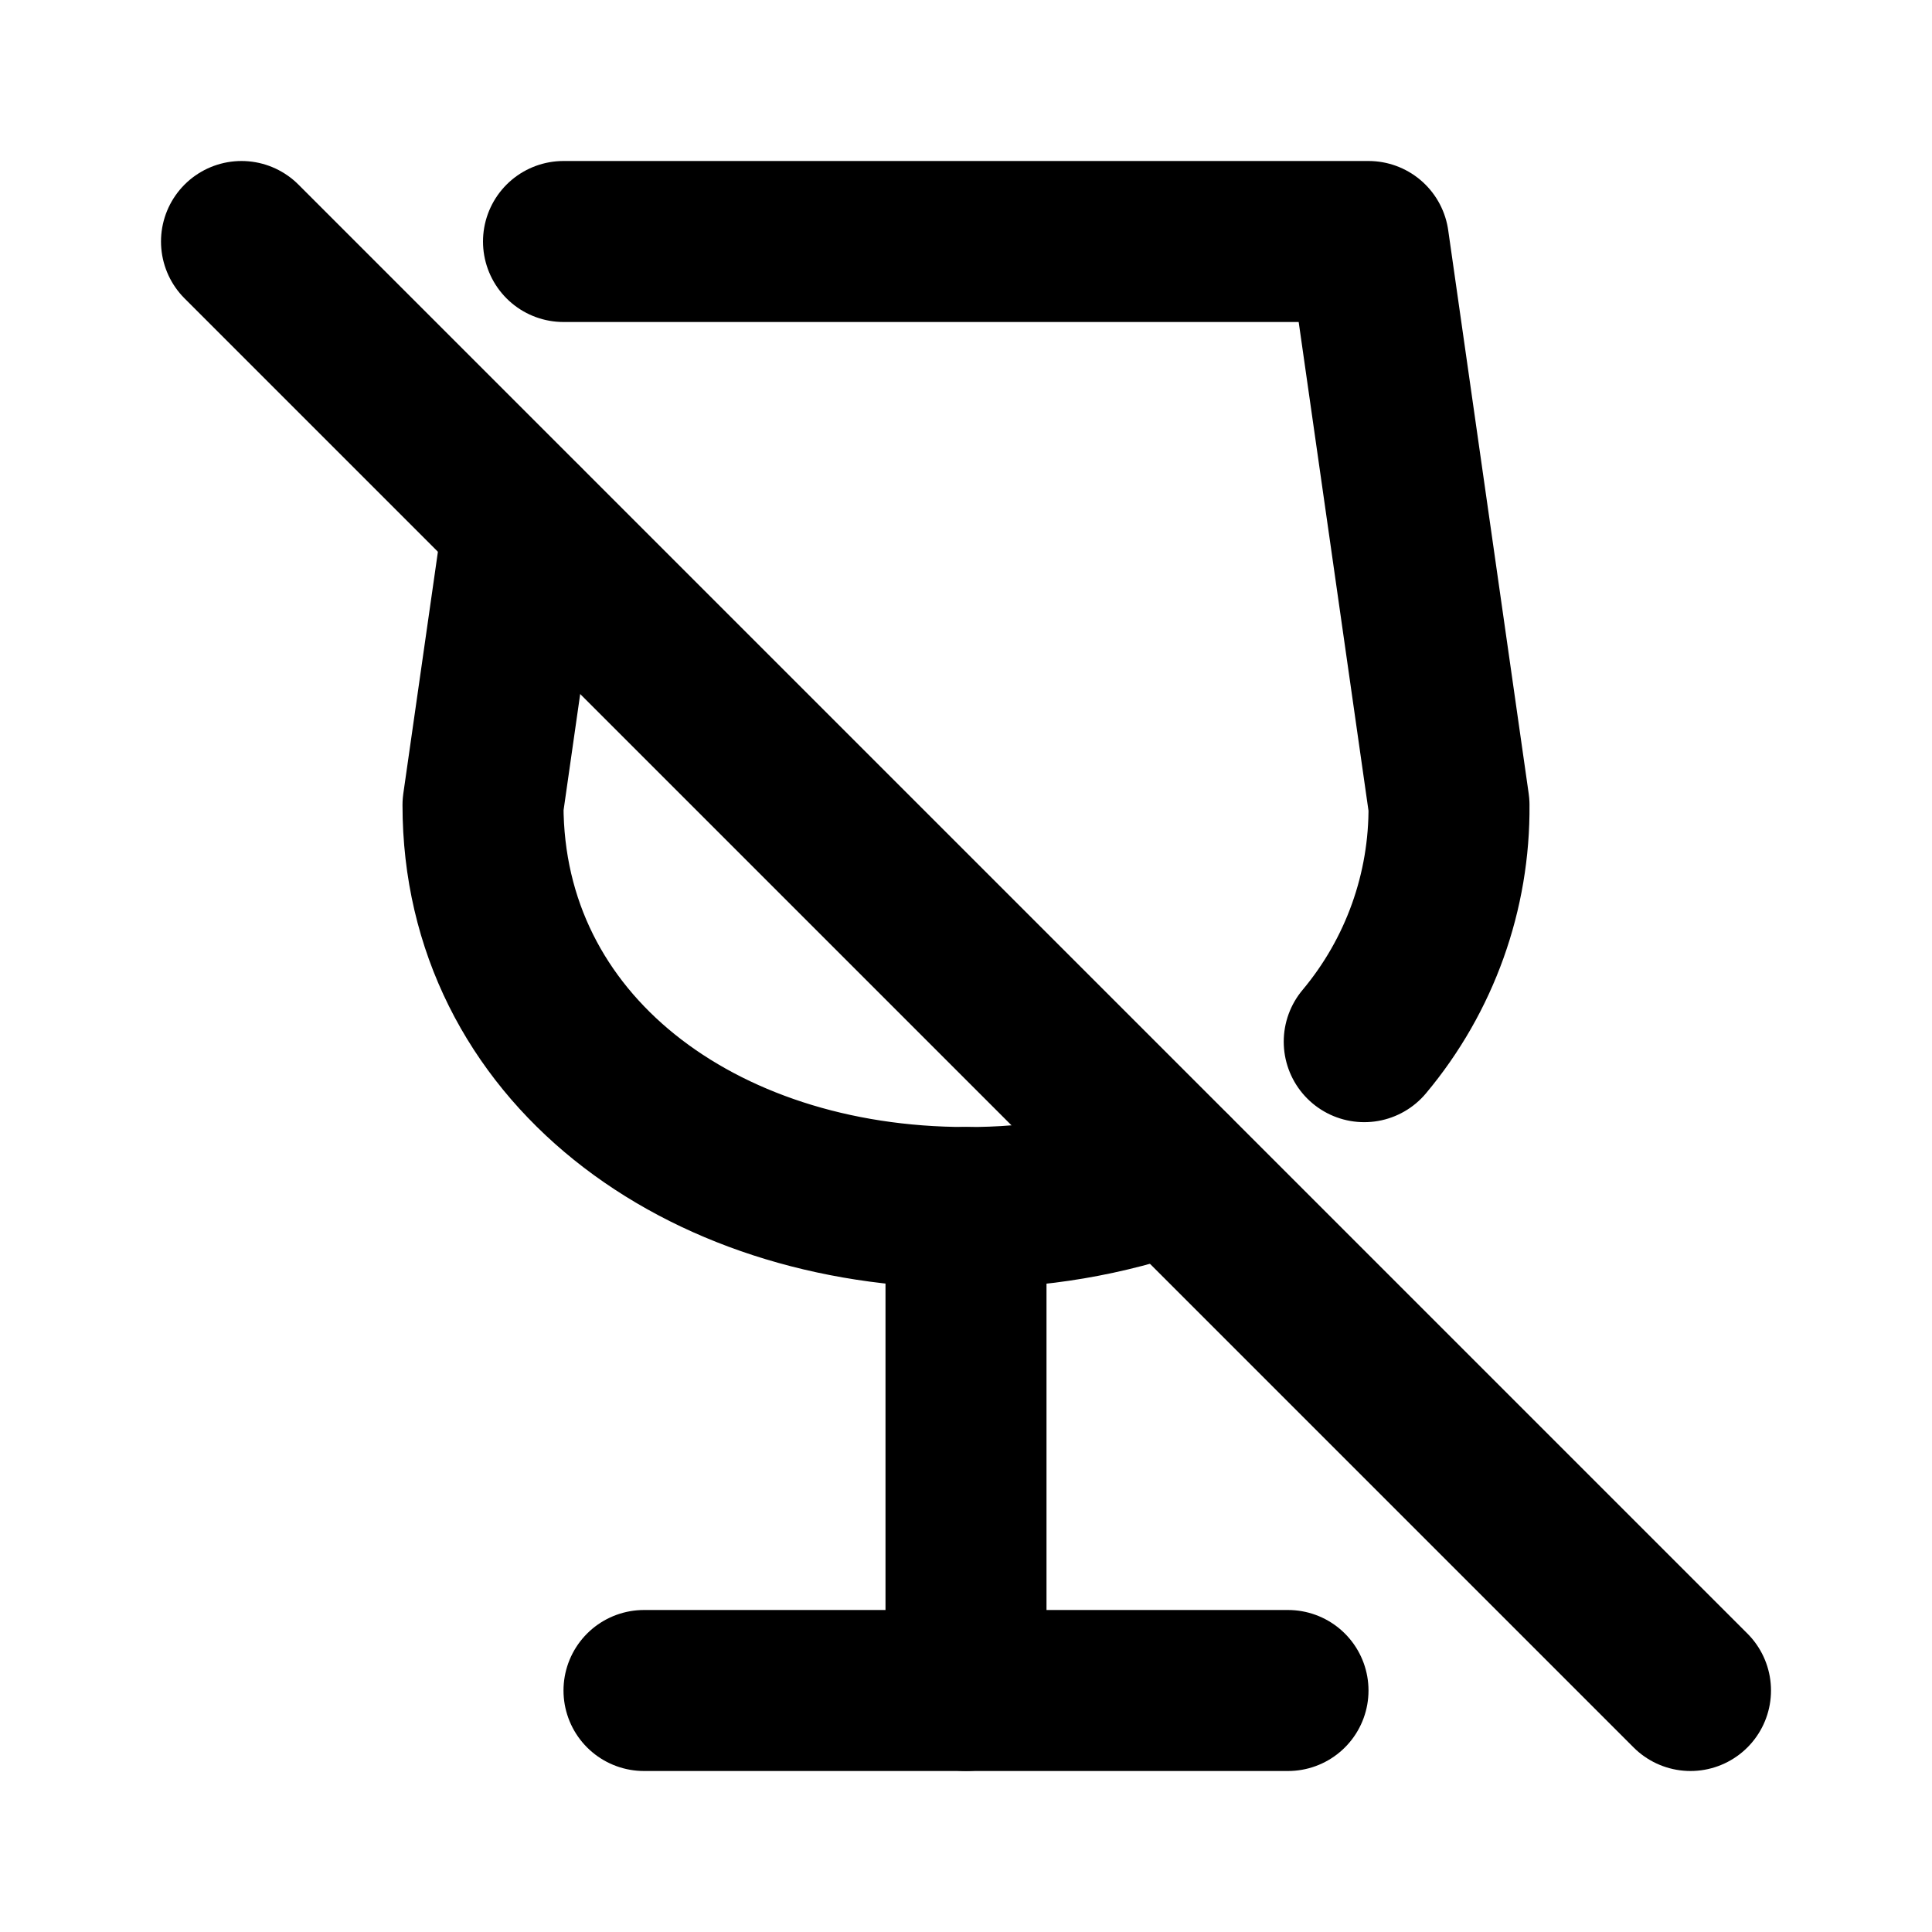
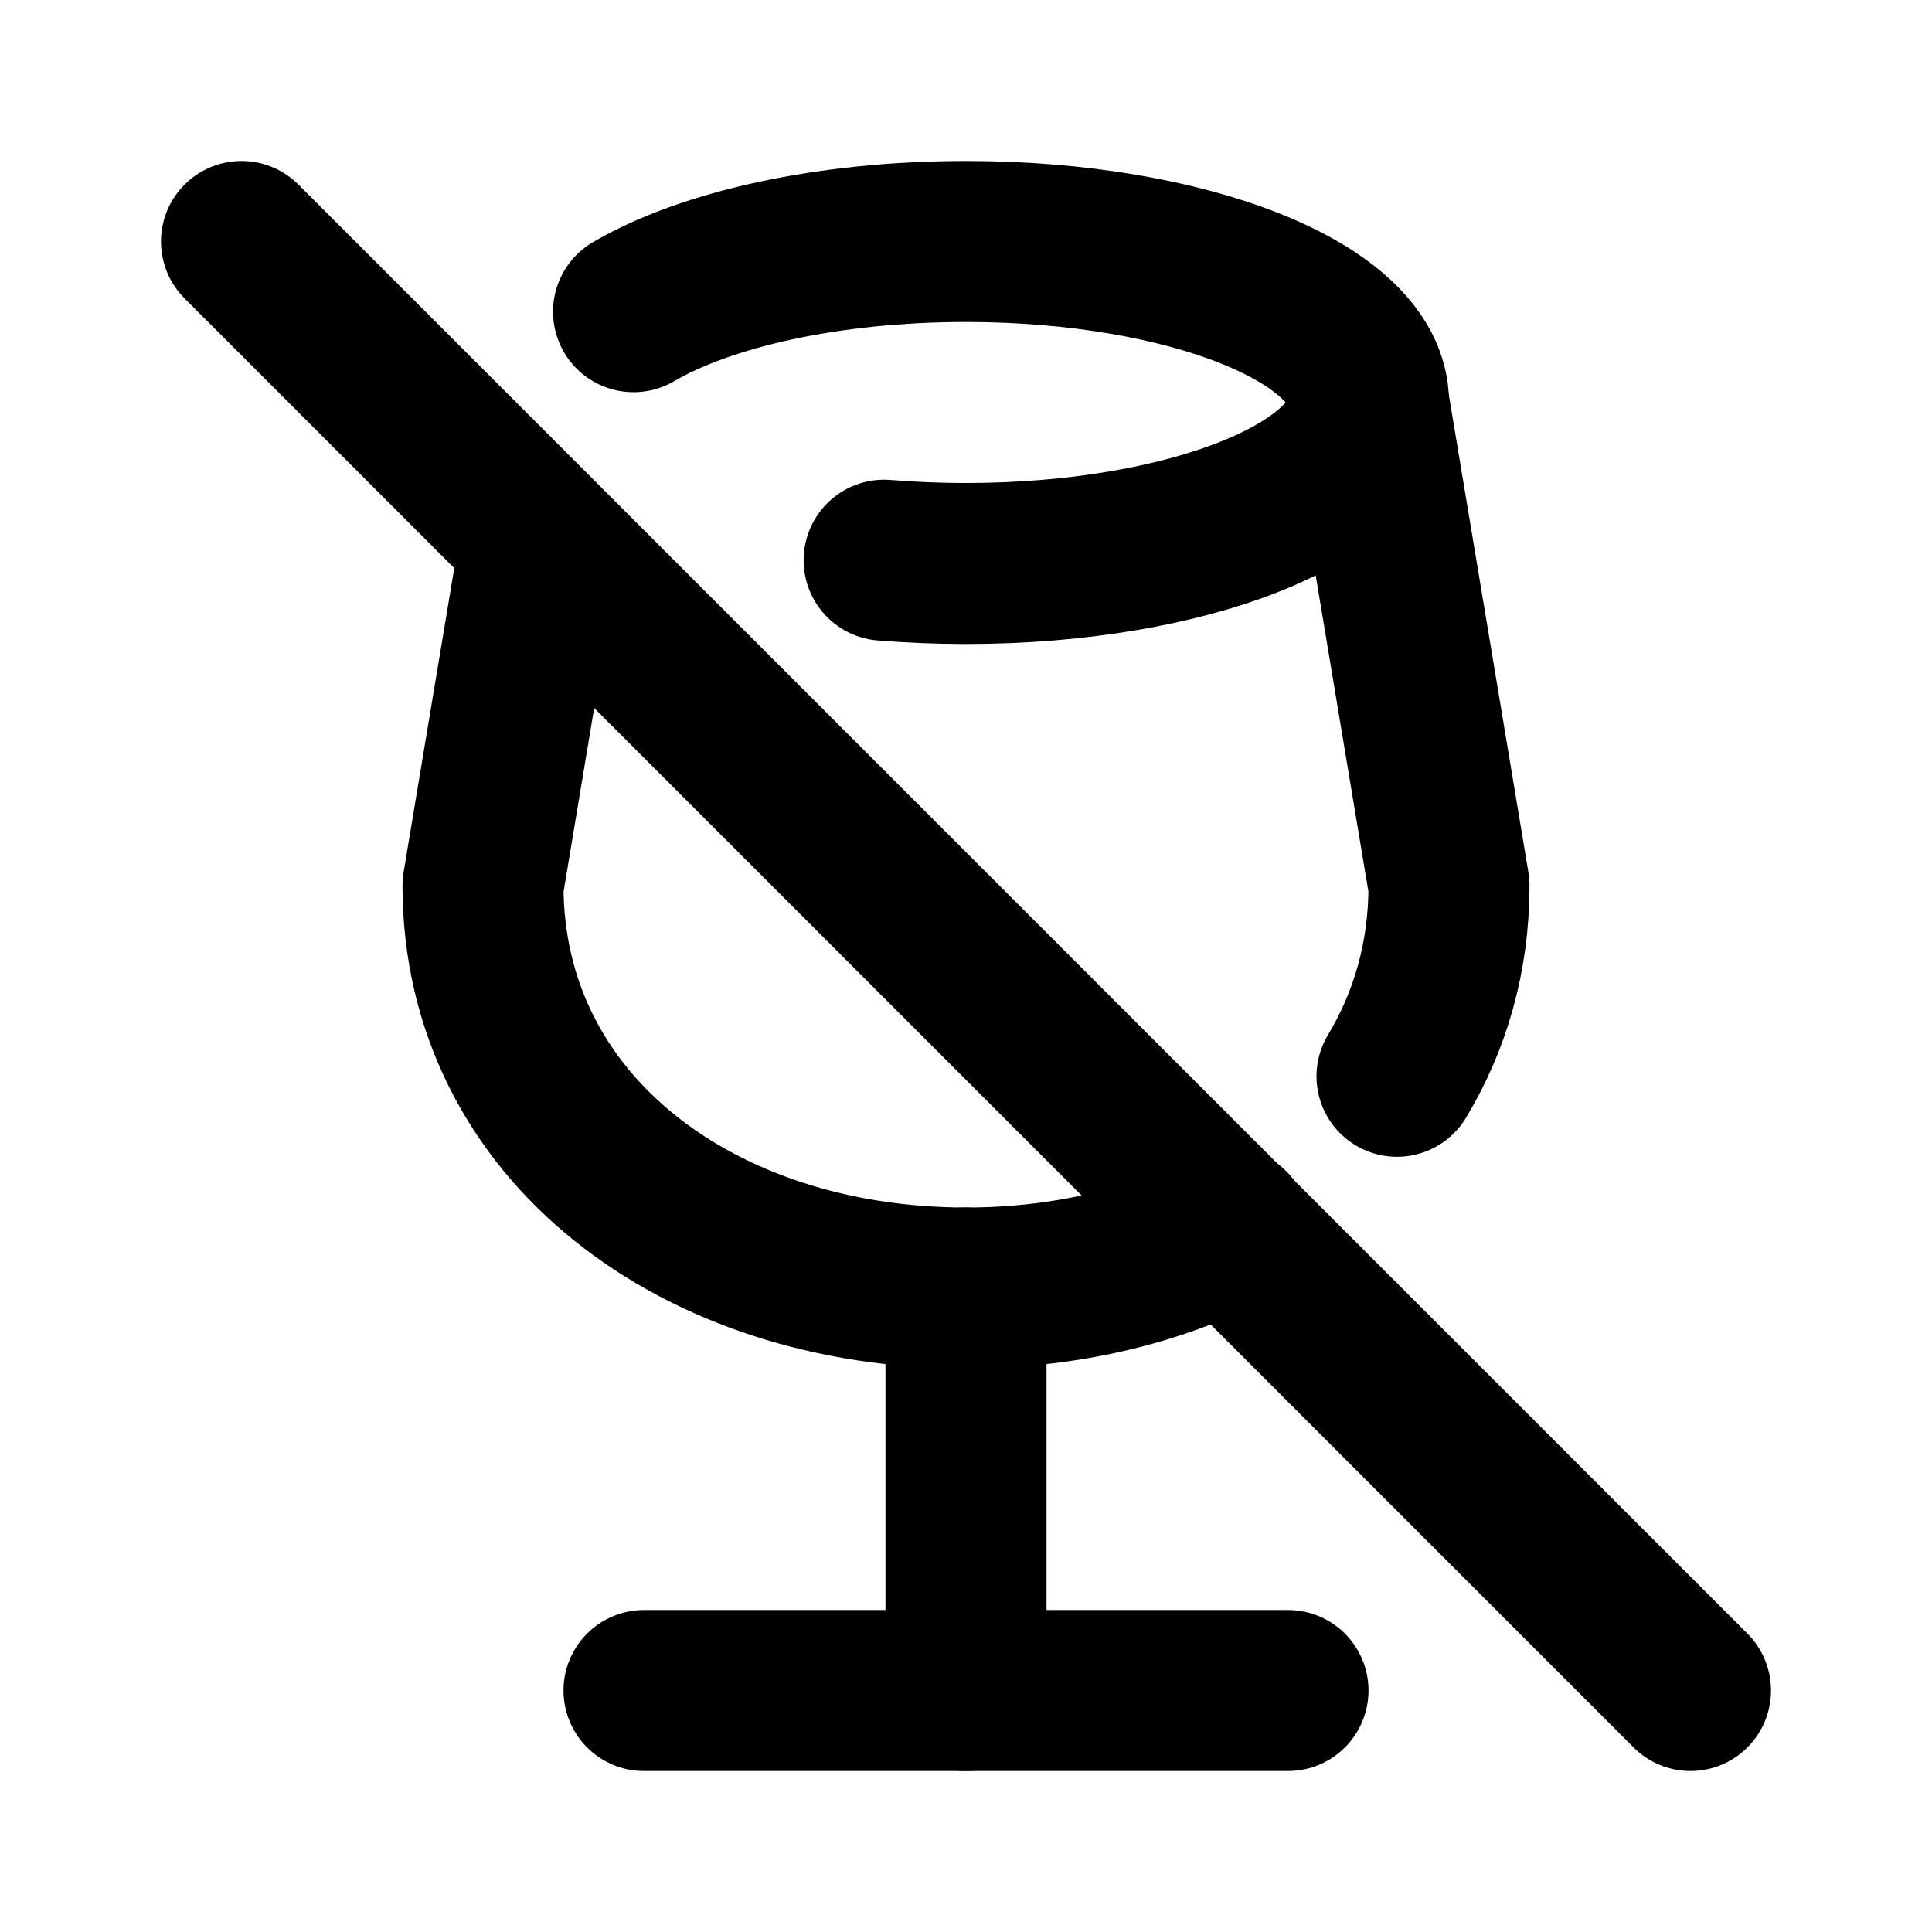
<svg xmlns="http://www.w3.org/2000/svg" class="icon icon-tabler icon-tabler-glass-off" width="24" height="24" viewBox="0 0 24 24" stroke-width="2" stroke="currentColor" fill="none" stroke-linecap="round" stroke-linejoin="round">
  <path stroke="none" d="M0 0h24v24H0z" fill="none" />
-   <path d="M8 21l8 0" />
-   <path d="M12 15l0 6" />
-   <path d="M7 3h10l1 7a4.511 4.511 0 0 1 -1.053 2.94m-2.386 1.625a7.48 7.48 0 0 1 -2.561 .435c-3.314 0 -6 -1.988 -6 -5l.5 -3.495" />
+   <path d="M8 21h8" />
+   <path d="M12 16v5" />
+   <path d="M17 5l1 6c0 .887 -.233 1.685 -.646 2.37m-2.083 1.886c-.941 .48 -2.064 .744 -3.271 .744c-3.314 0 -6 -1.988 -6 -5l.711 -4.268" />
+   <path d="M10.983 6.959c.329 .027 .669 .041 1.017 .041c2.761 0 5 -.895 5 -2s-2.239 -2 -5 -2c-1.716 0 -3.23 .346 -4.13 .872" />
  <path d="M3 3l18 18" />
</svg>
